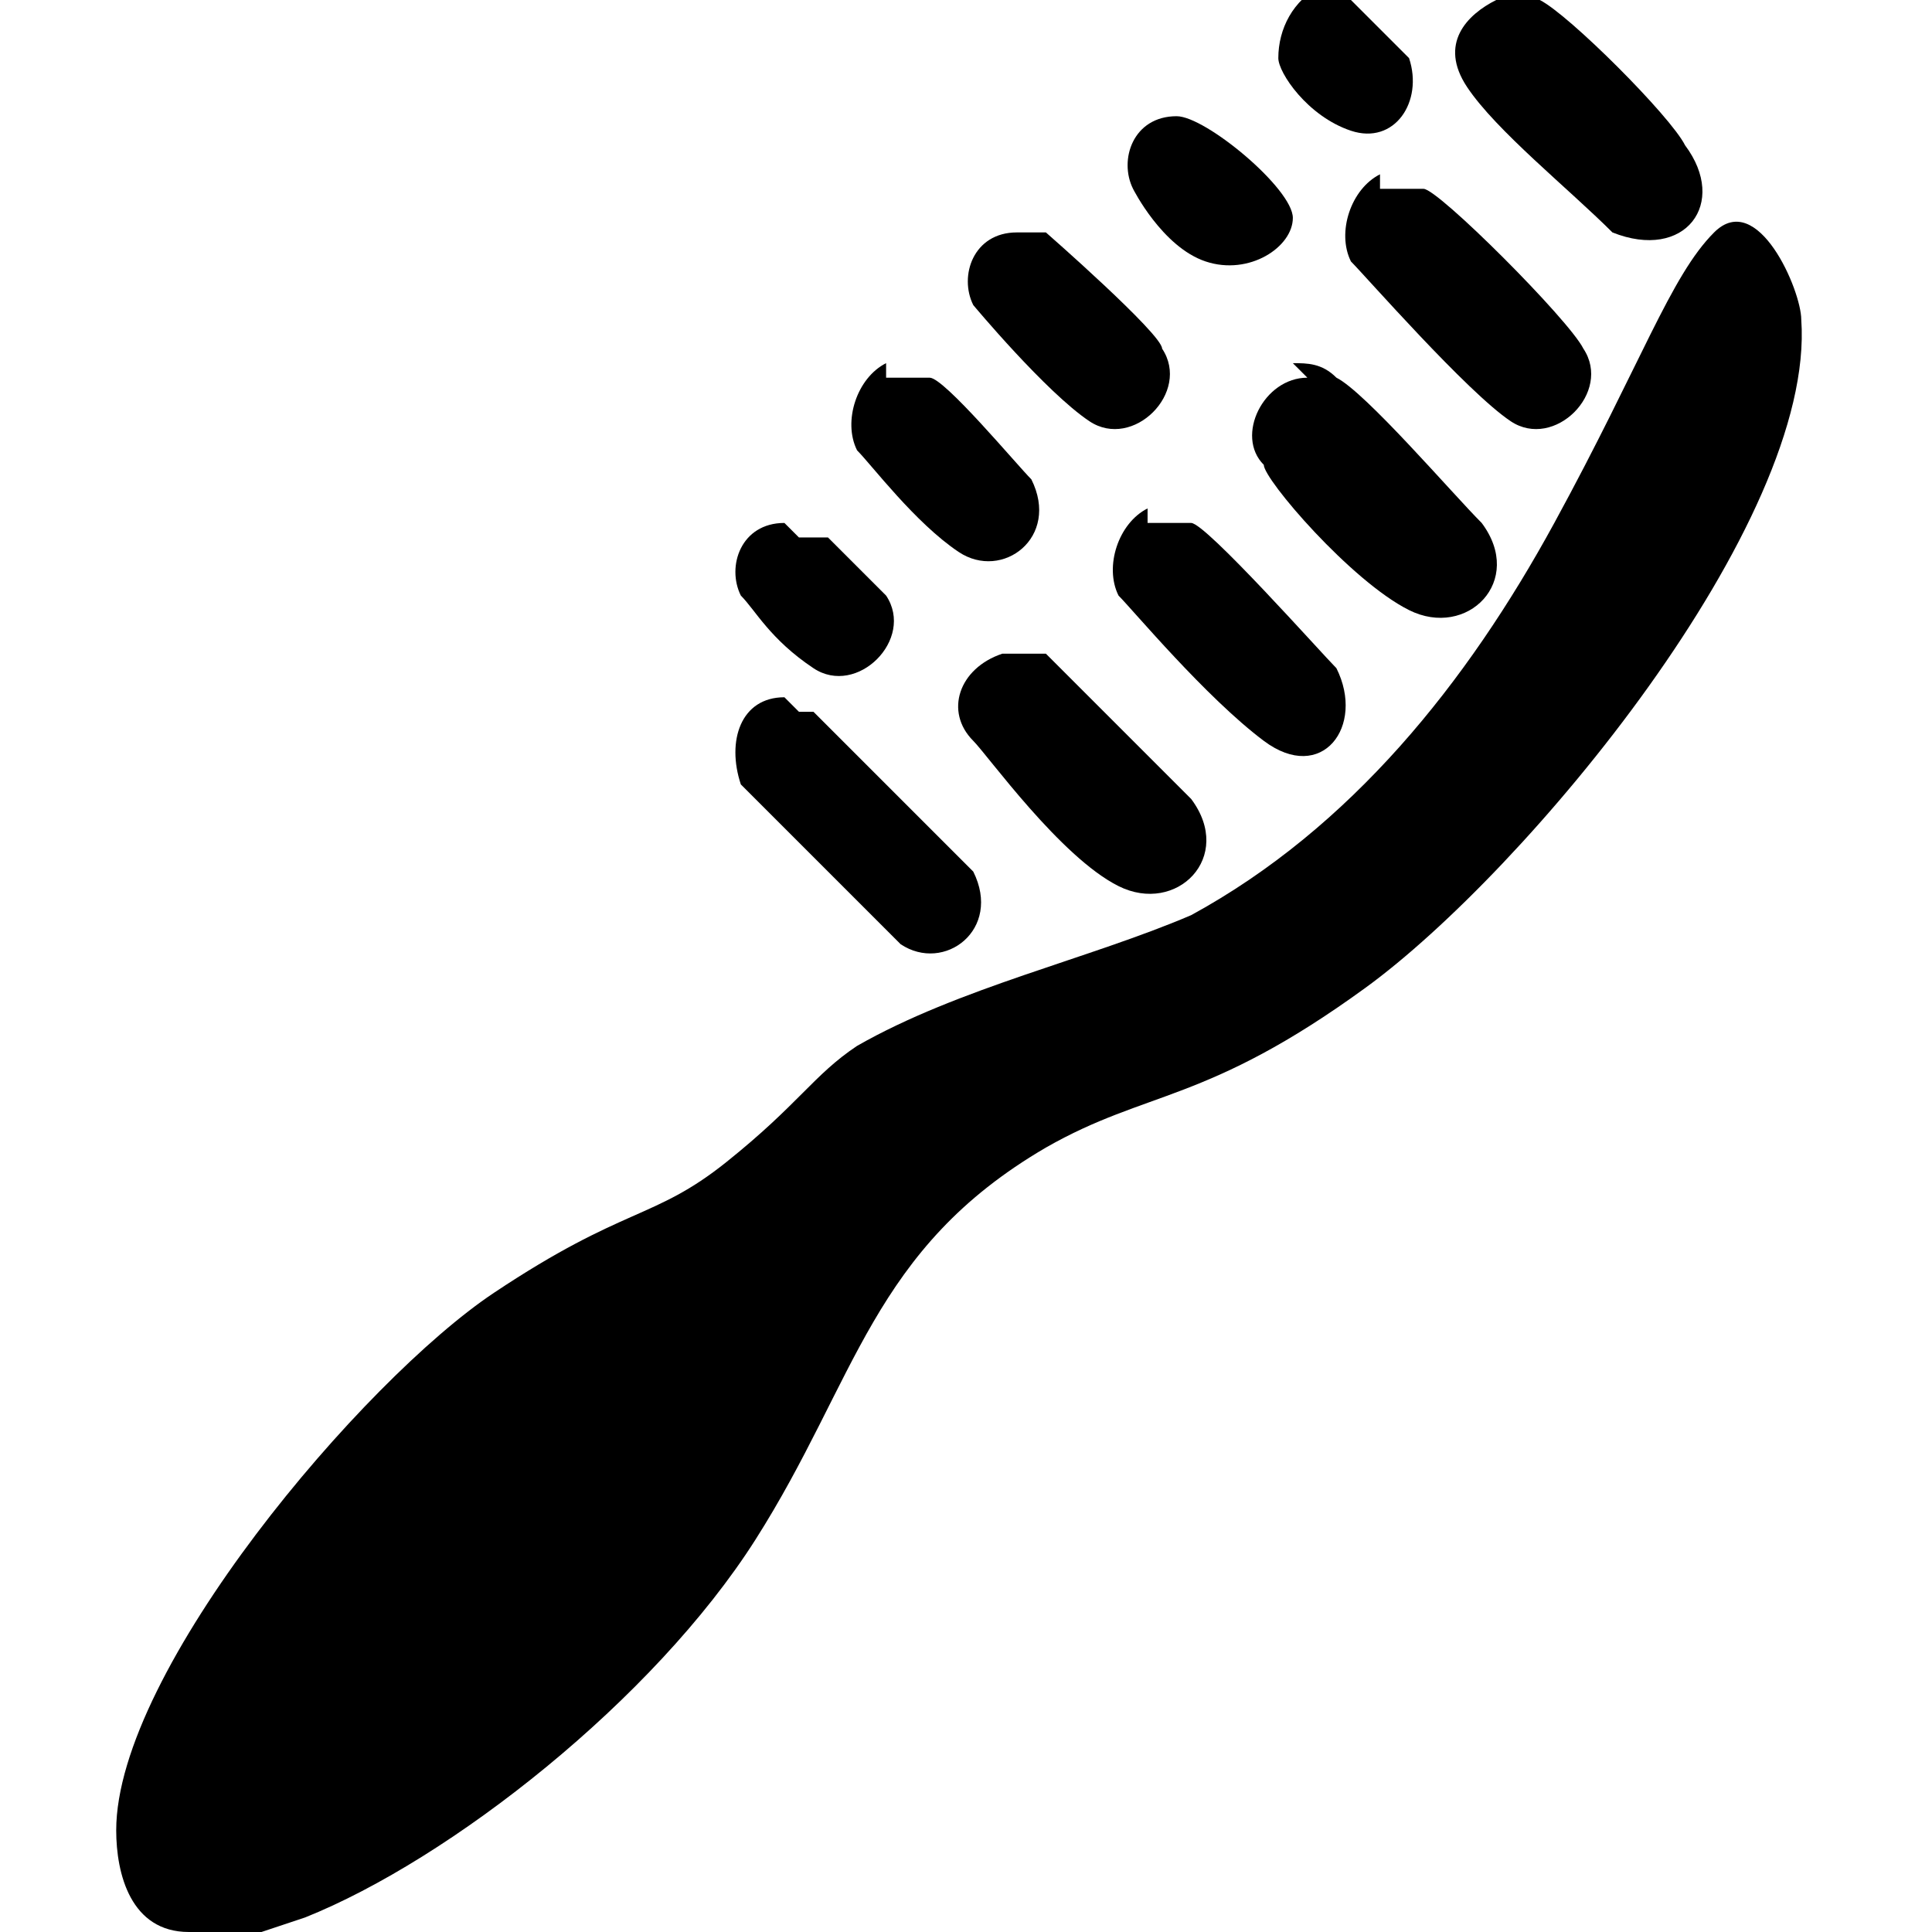
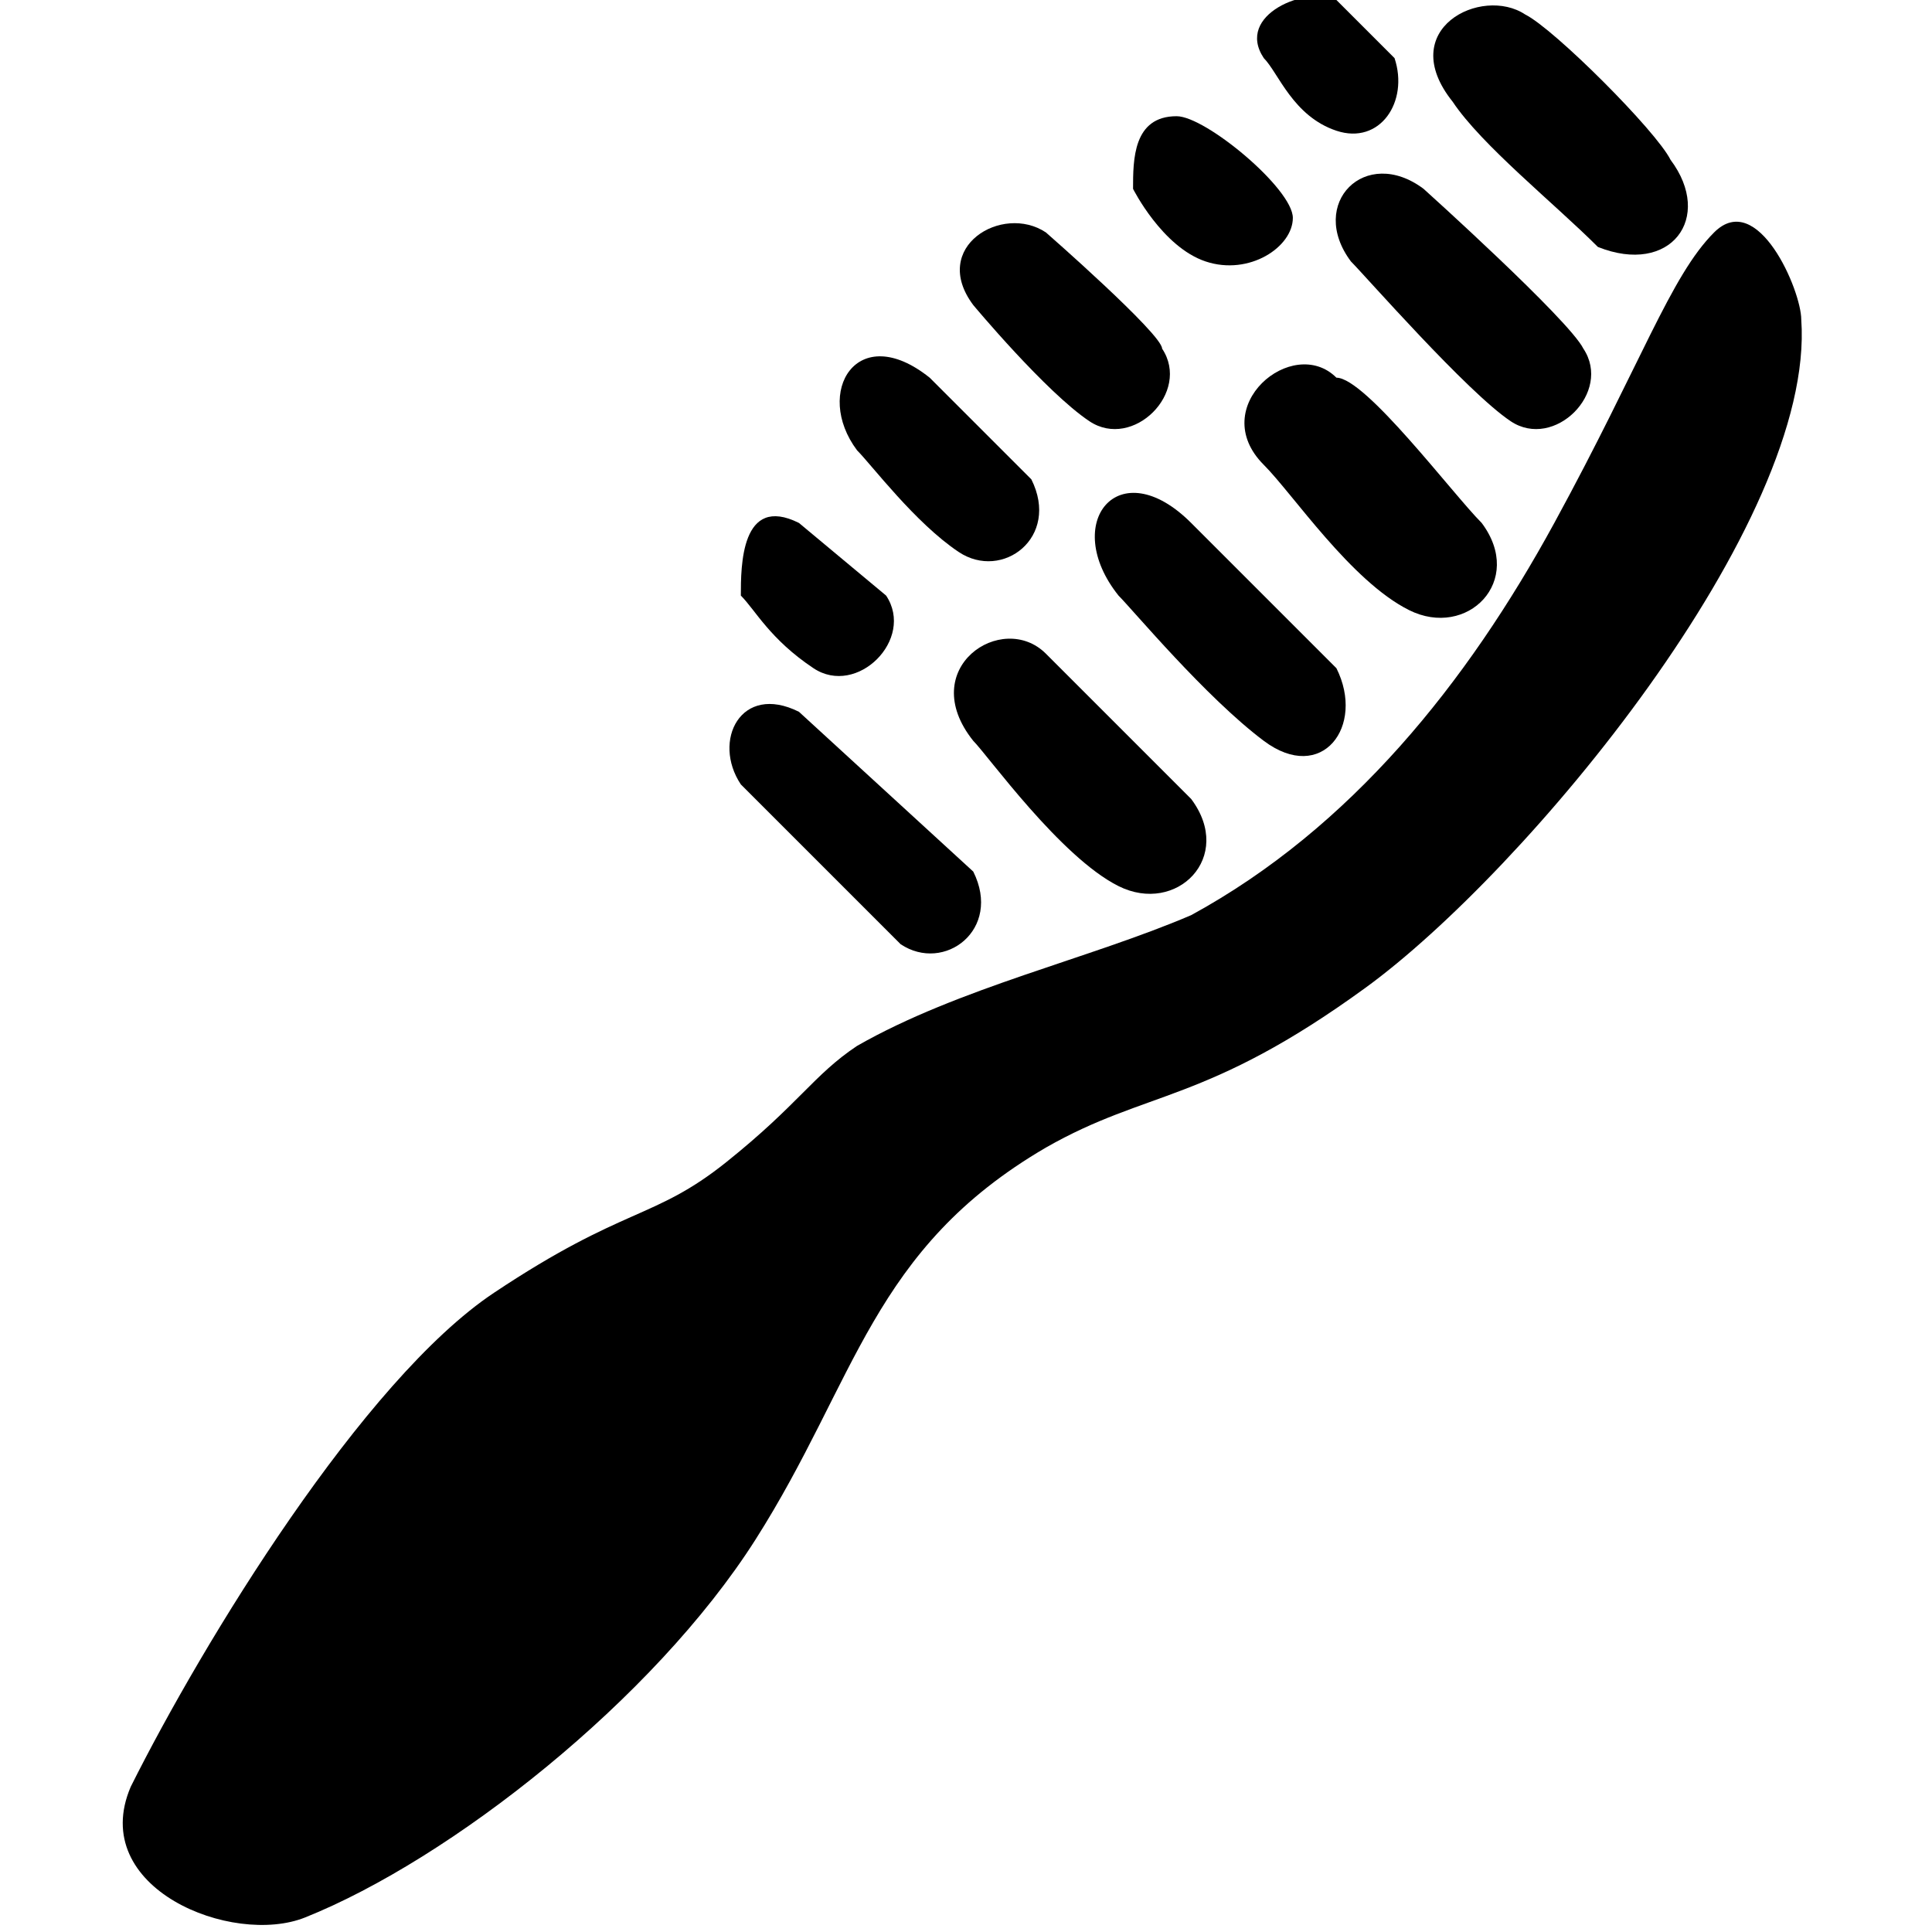
<svg xmlns="http://www.w3.org/2000/svg" id="Calque_1" version="1.1" viewBox="0 0 13.3 13.3">
-   <path d="M1.6,13.3h-.3c-.4,0-.5-.4-.5-.7,0-1.1,1.7-3.1,2.6-3.7s1.1-.5,1.6-.9.6-.6.9-.8c.7-.4,1.6-.6,2.3-.9,1.1-.6,1.9-1.6,2.5-2.7s.8-1.7,1.1-2,.6.4.6.6c.1,1.4-1.9,3.8-3,4.6s-1.5.7-2.2,1.1c-1.2.7-1.3,1.6-2,2.7s-2.1,2.2-3.1,2.6l-.6.2Z" />
-   <path d="M10.3,0c.1,0,.2,0,.3,0,.2.1.9.8,1,1,.3.4,0,.8-.5.6-.3-.3-.8-.7-1-1s0-.5.2-.6Z" />
-   <path d="M6.8,4.5c.1,0,.2,0,.4,0,.2.2.8.8,1,1,.3.4-.1.8-.5.6s-.9-.9-1-1c-.2-.2-.1-.5.2-.6Z" />
-   <path d="M7.9,3.6c.1,0,.2,0,.3,0s.9.9,1,1c.2.4-.1.8-.5.5s-.9-.9-1-1c-.1-.2,0-.5.2-.6Z" />
-   <path d="M8.9,2.5c.1,0,.2,0,.3.1.2.1.8.8,1,1,.3.4-.1.8-.5.6s-1-.9-1-1c-.2-.2,0-.6.3-.6Z" />
-   <path d="M9.5,1.3c.1,0,.2,0,.3,0s1,.9,1.1,1.1c.2.3-.2.7-.5.5s-1-1-1.1-1.1c-.1-.2,0-.5.2-.6Z" />
-   <path d="M5.5,4.9s0,0,.1,0l1.1,1.1c.2.4-.2.7-.5.5l-1.1-1.1c-.1-.3,0-.6.3-.6Z" />
-   <path d="M7,1.6c0,0,.1,0,.2,0,0,0,.8.7.8.8.2.3-.2.7-.5.5s-.8-.8-.8-.8c-.1-.2,0-.5.3-.5Z" />
-   <path d="M6.1,2.6c.1,0,.2,0,.3,0s.6.6.7.7c.2.4-.2.7-.5.5s-.6-.6-.7-.7c-.1-.2,0-.5.2-.6Z" />
-   <path d="M5.5,3.7c0,0,.2,0,.2,0s.4.4.4.4c.2.3-.2.7-.5.5s-.4-.4-.5-.5c-.1-.2,0-.5.3-.5Z" />
-   <path d="M8.1.8c.2,0,.8.5.8.7s-.3.4-.6.3-.5-.5-.5-.5c-.1-.2,0-.5.3-.5Z" />
-   <path d="M9.1,0c0,0,.2,0,.2,0s.4.4.4.4c.1.3-.1.6-.4.5s-.5-.4-.5-.5c0-.2.1-.4.3-.5Z" />
+   <path d="M.9,12.3c.5-1,1.6-2.8,2.5-3.4s1.1-.5,1.6-.9.6-.6.9-.8c.7-.4,1.6-.6,2.3-.9,1.1-.6,1.9-1.6,2.5-2.7s.8-1.7,1.1-2,.6.4.6.6c.1,1.4-1.9,3.8-3,4.6s-1.5.7-2.2,1.1c-1.2.7-1.3,1.6-2,2.7s-2.1,2.2-3.1,2.6c-.5.2-1.5-.2-1.2-.9Z" />
+   <path d="M10.5.1c.2.1.9.8,1,1,.3.4,0,.8-.5.6-.3-.3-.8-.7-1-1-.4-.5.2-.8.5-.6Z" />
+   <path d="M7.2,4.5c.2.2.8.8,1,1,.3.4-.1.8-.5.6s-.9-.9-1-1c-.4-.5.2-.9.5-.6Z" />
+   <path d="M8.2,3.6c0,0,.9.9,1,1,.2.4-.1.8-.5.5s-.9-.9-1-1c-.4-.5,0-1,.5-.5Z" />
+   <path d="M9.2,2.6c.2,0,.8.8,1,1,.3.4-.1.8-.5.6s-.8-.8-1-1c-.4-.4.2-.9.5-.6Z" />
+   <path d="M9.8,1.3c0,0,1,.9,1.1,1.1.2.3-.2.7-.5.5s-1-1-1.1-1.1c-.3-.4.1-.8.5-.5Z" />
+   <path d="M6.7,6c.2.4-.2.7-.5.5l-1.1-1.1c-.2-.3,0-.7.4-.5l1.2,1.1Z" />
+   <path d="M7.2,1.6s.8.7.8.8c.2.3-.2.7-.5.5s-.8-.8-.8-.8c-.3-.4.2-.7.5-.5Z" />
+   <path d="M6.4,2.6c0,0,.6.6.7.7.2.4-.2.7-.5.5s-.6-.6-.7-.7c-.3-.4,0-.9.5-.5Z" />
+   <path d="M6.1,4.1c.2.3-.2.7-.5.5s-.4-.4-.5-.5c0-.2,0-.7.4-.5l.6.5Z" />
+   <path d="M8.1.8c.2,0,.8.5.8.7s-.3.4-.6.3-.5-.5-.5-.5c0-.2,0-.5.3-.5Z" />
+   <path d="M9.2,0l.4.4c.1.3-.1.6-.4.5s-.4-.4-.5-.5c-.2-.3.3-.5.5-.4Z" />
</svg>
